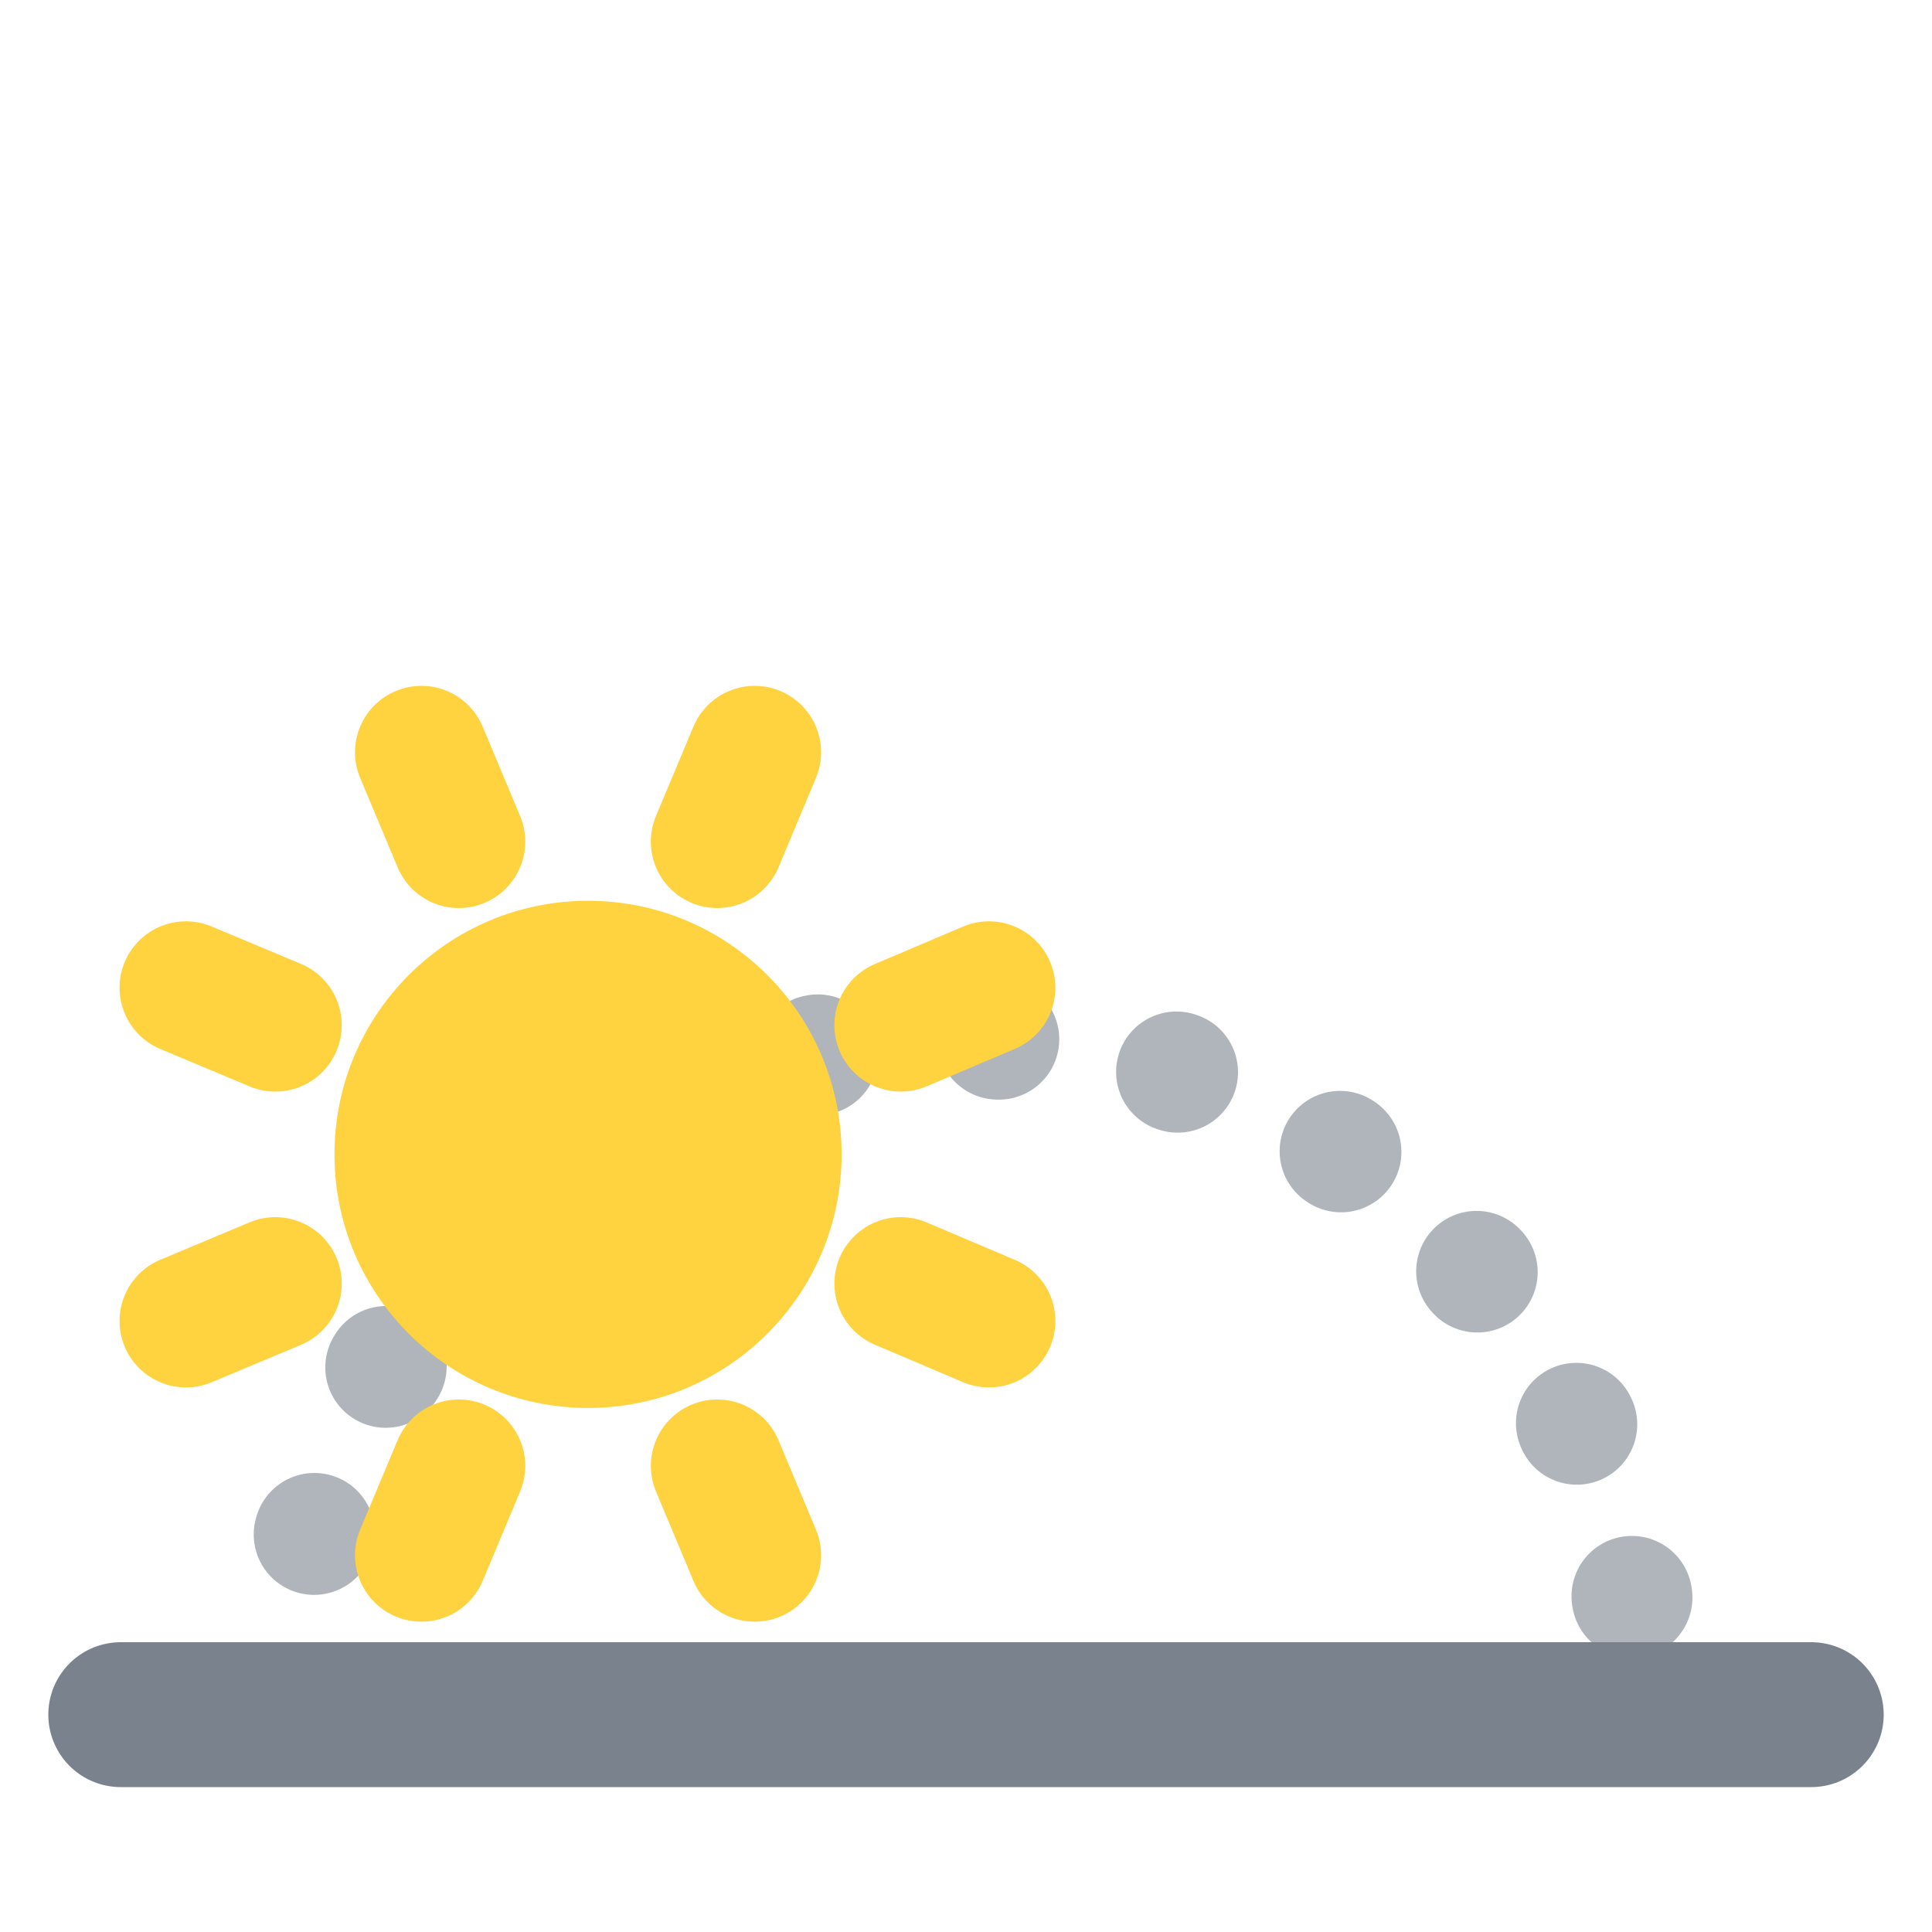
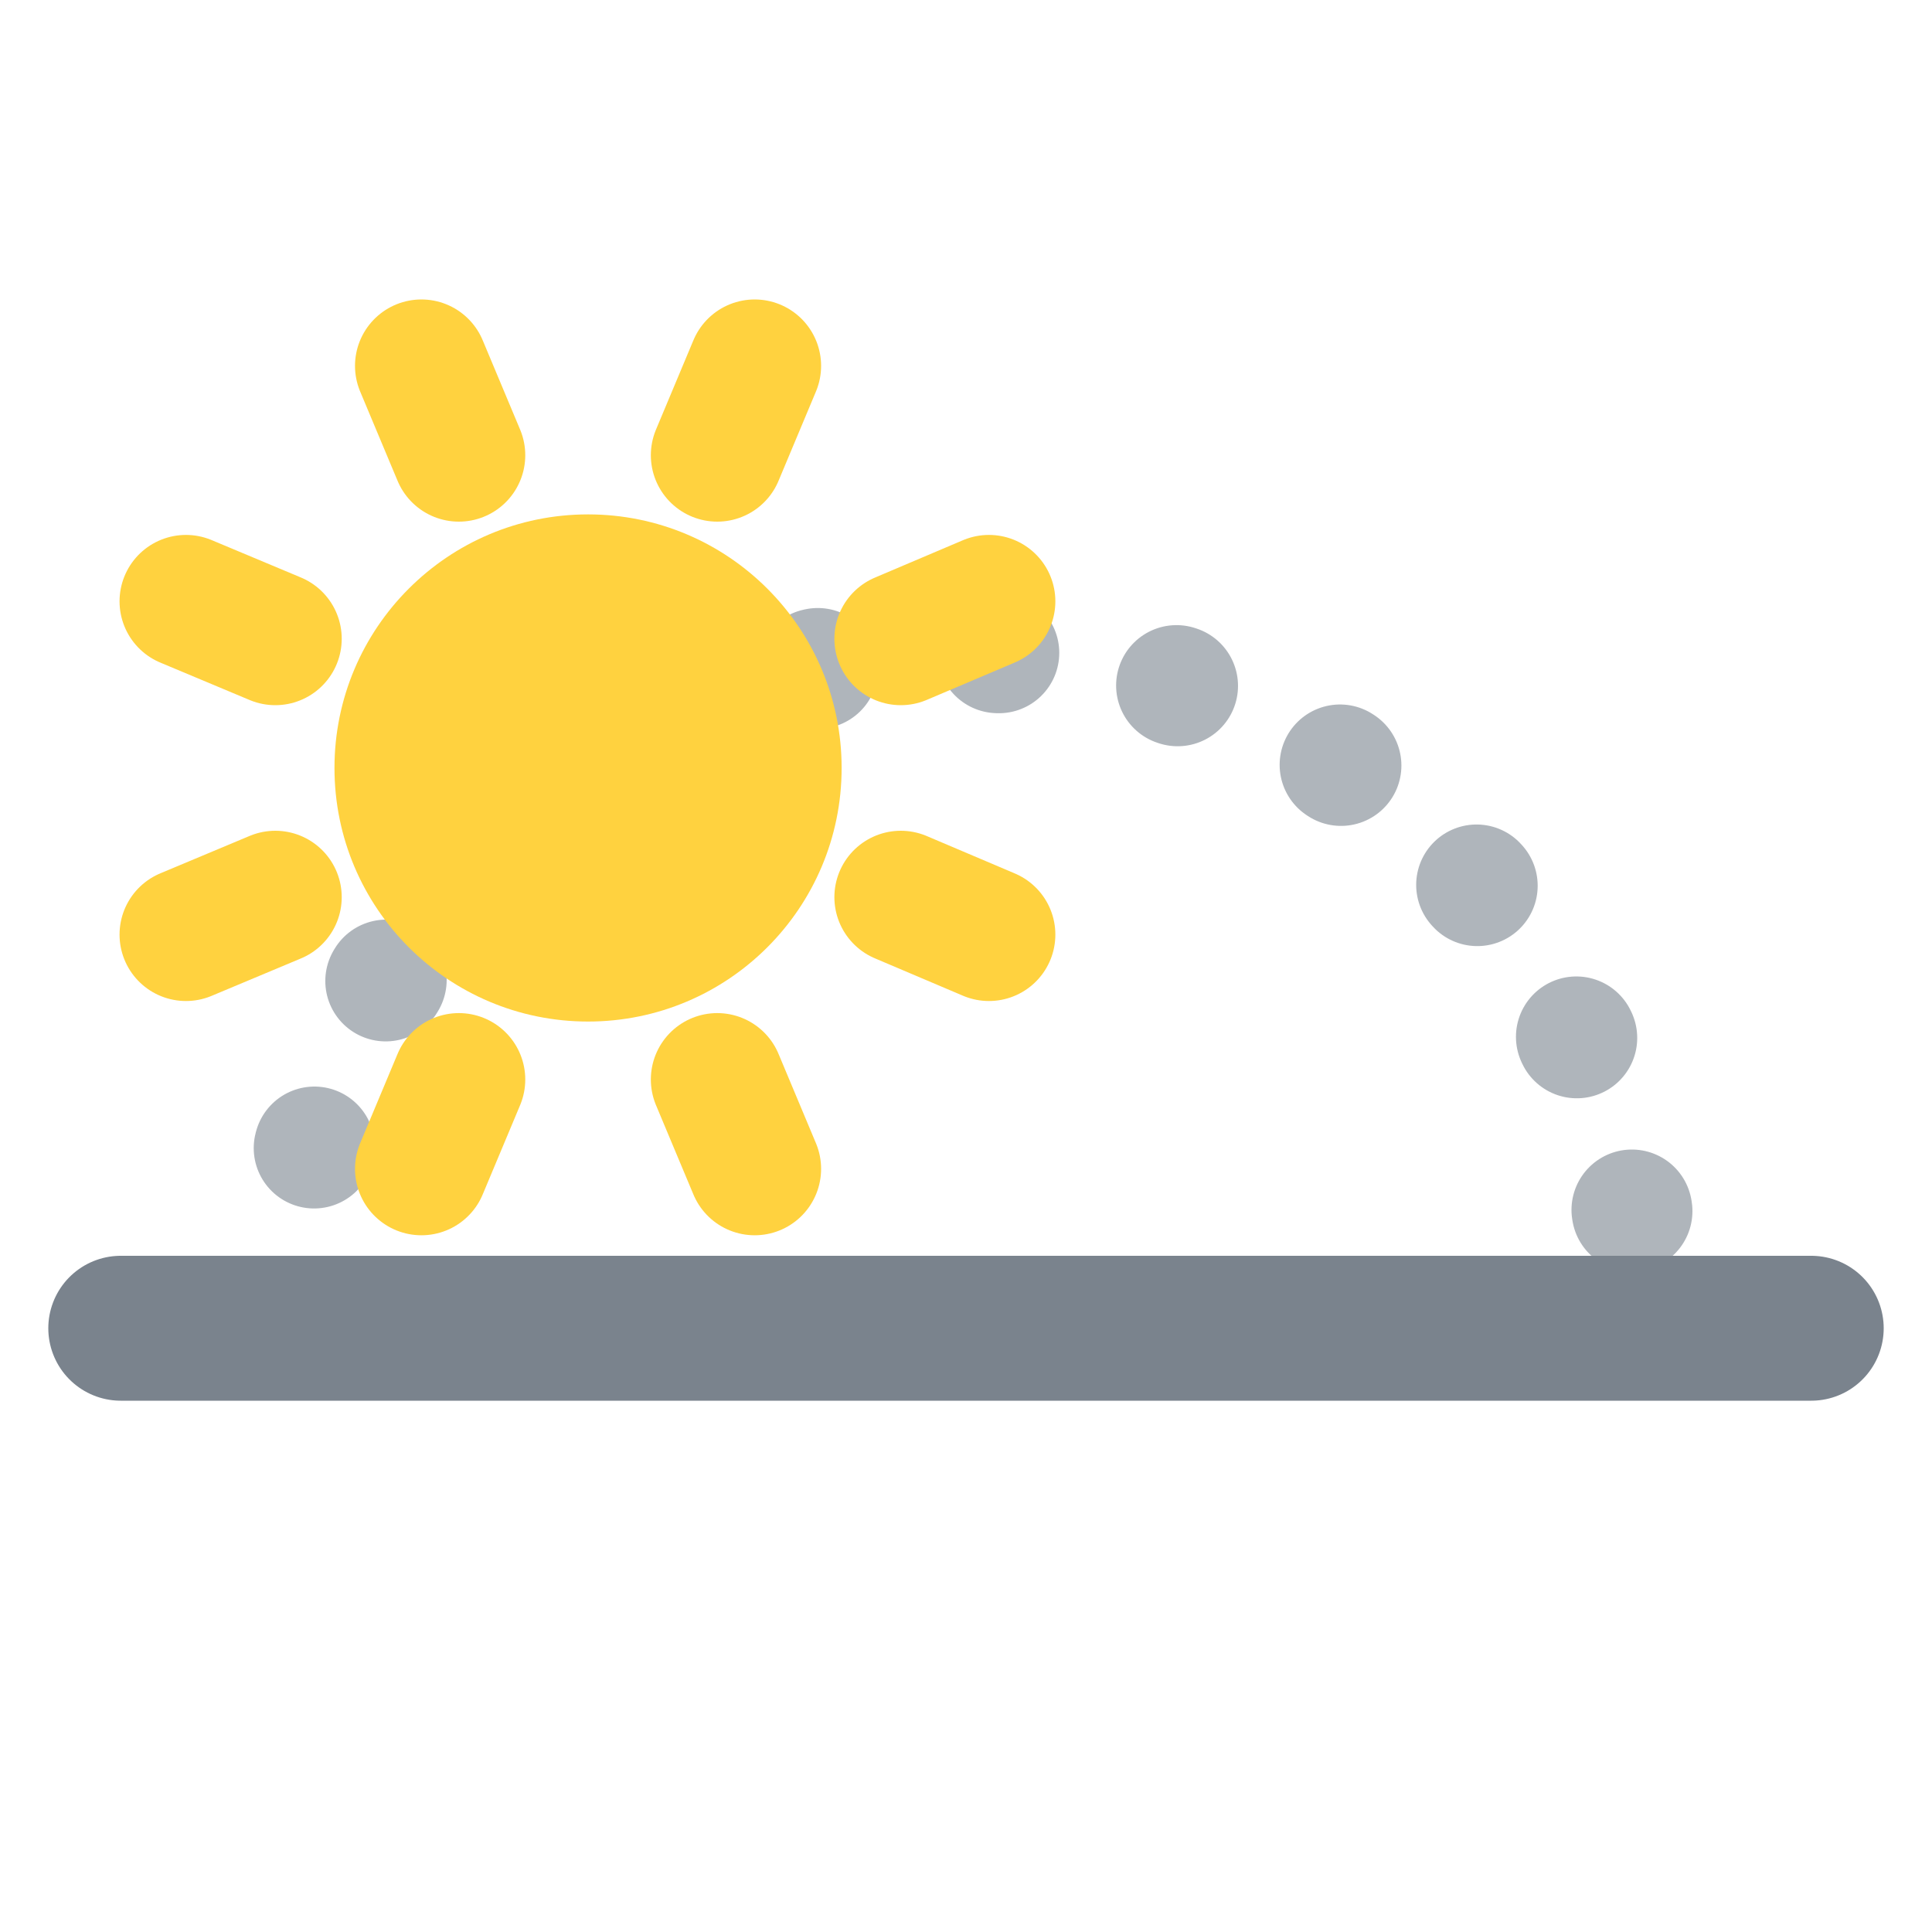
<svg xmlns="http://www.w3.org/2000/svg" width="16" height="16" viewBox="0 0 16 16">
-   <path id="arc" d="M2.4 14.2A5.6 5.6 0 0 1 13.6 14.2" fill="none" stroke="#7A838D" stroke-width="1" stroke-dasharray="0.01 1.5" stroke-linecap="round" opacity="0.6" />
-   <line id="horizon" x1="1" y1="14.2" x2="15" y2="14.2" stroke="#7A838D" stroke-width="1.2" stroke-linecap="round" />
+   <path id="arc" d="M2.4 11A5.6 5.6 0 0 1 13.6 11" fill="none" stroke="#7A838D" stroke-width="1" stroke-dasharray="0.01 1.5" stroke-linecap="round" opacity="0.6" />
+   <line id="horizon" x1="1" y1="11" x2="15" y2="11" stroke="#7A838D" stroke-width="1.2" stroke-linecap="round" />
  <g id="sun">
-     <circle cx="4.87" cy="9.56" r="2.1" fill="#FFD23F" />
-     <line x1="7.46" y1="10.63" x2="8.19" y2="10.94" stroke="#FFD23F" stroke-width="1.1" stroke-linecap="round" />
-     <line x1="5.94" y1="12.14" x2="6.25" y2="12.88" stroke="#FFD23F" stroke-width="1.1" stroke-linecap="round" />
-     <line x1="3.8" y1="12.14" x2="3.49" y2="12.88" stroke="#FFD23F" stroke-width="1.1" stroke-linecap="round" />
-     <line x1="2.28" y1="10.63" x2="1.54" y2="10.94" stroke="#FFD23F" stroke-width="1.1" stroke-linecap="round" />
-     <line x1="2.28" y1="8.49" x2="1.54" y2="8.18" stroke="#FFD23F" stroke-width="1.1" stroke-linecap="round" />
-     <line x1="3.8" y1="6.97" x2="3.49" y2="6.23" stroke="#FFD23F" stroke-width="1.1" stroke-linecap="round" />
-     <line x1="5.94" y1="6.97" x2="6.25" y2="6.23" stroke="#FFD23F" stroke-width="1.1" stroke-linecap="round" />
-     <line x1="7.46" y1="8.49" x2="8.19" y2="8.18" stroke="#FFD23F" stroke-width="1.1" stroke-linecap="round" />
+     <circle cx="4.87" cy="6.36" r="2.1" fill="#FFD23F" />
+     <line x1="7.46" y1="7.43" x2="8.19" y2="7.74" stroke="#FFD23F" stroke-width="1.1" stroke-linecap="round" />
+     <line x1="5.94" y1="8.94" x2="6.25" y2="9.68" stroke="#FFD23F" stroke-width="1.1" stroke-linecap="round" />
+     <line x1="3.8" y1="8.94" x2="3.49" y2="9.68" stroke="#FFD23F" stroke-width="1.1" stroke-linecap="round" />
+     <line x1="2.28" y1="7.43" x2="1.54" y2="7.74" stroke="#FFD23F" stroke-width="1.1" stroke-linecap="round" />
+     <line x1="2.28" y1="5.29" x2="1.54" y2="4.98" stroke="#FFD23F" stroke-width="1.1" stroke-linecap="round" />
+     <line x1="3.8" y1="3.77" x2="3.49" y2="3.03" stroke="#FFD23F" stroke-width="1.1" stroke-linecap="round" />
+     <line x1="5.94" y1="3.77" x2="6.25" y2="3.03" stroke="#FFD23F" stroke-width="1.1" stroke-linecap="round" />
+     <line x1="7.46" y1="5.29" x2="8.19" y2="4.98" stroke="#FFD23F" stroke-width="1.1" stroke-linecap="round" />
  </g>
</svg>
